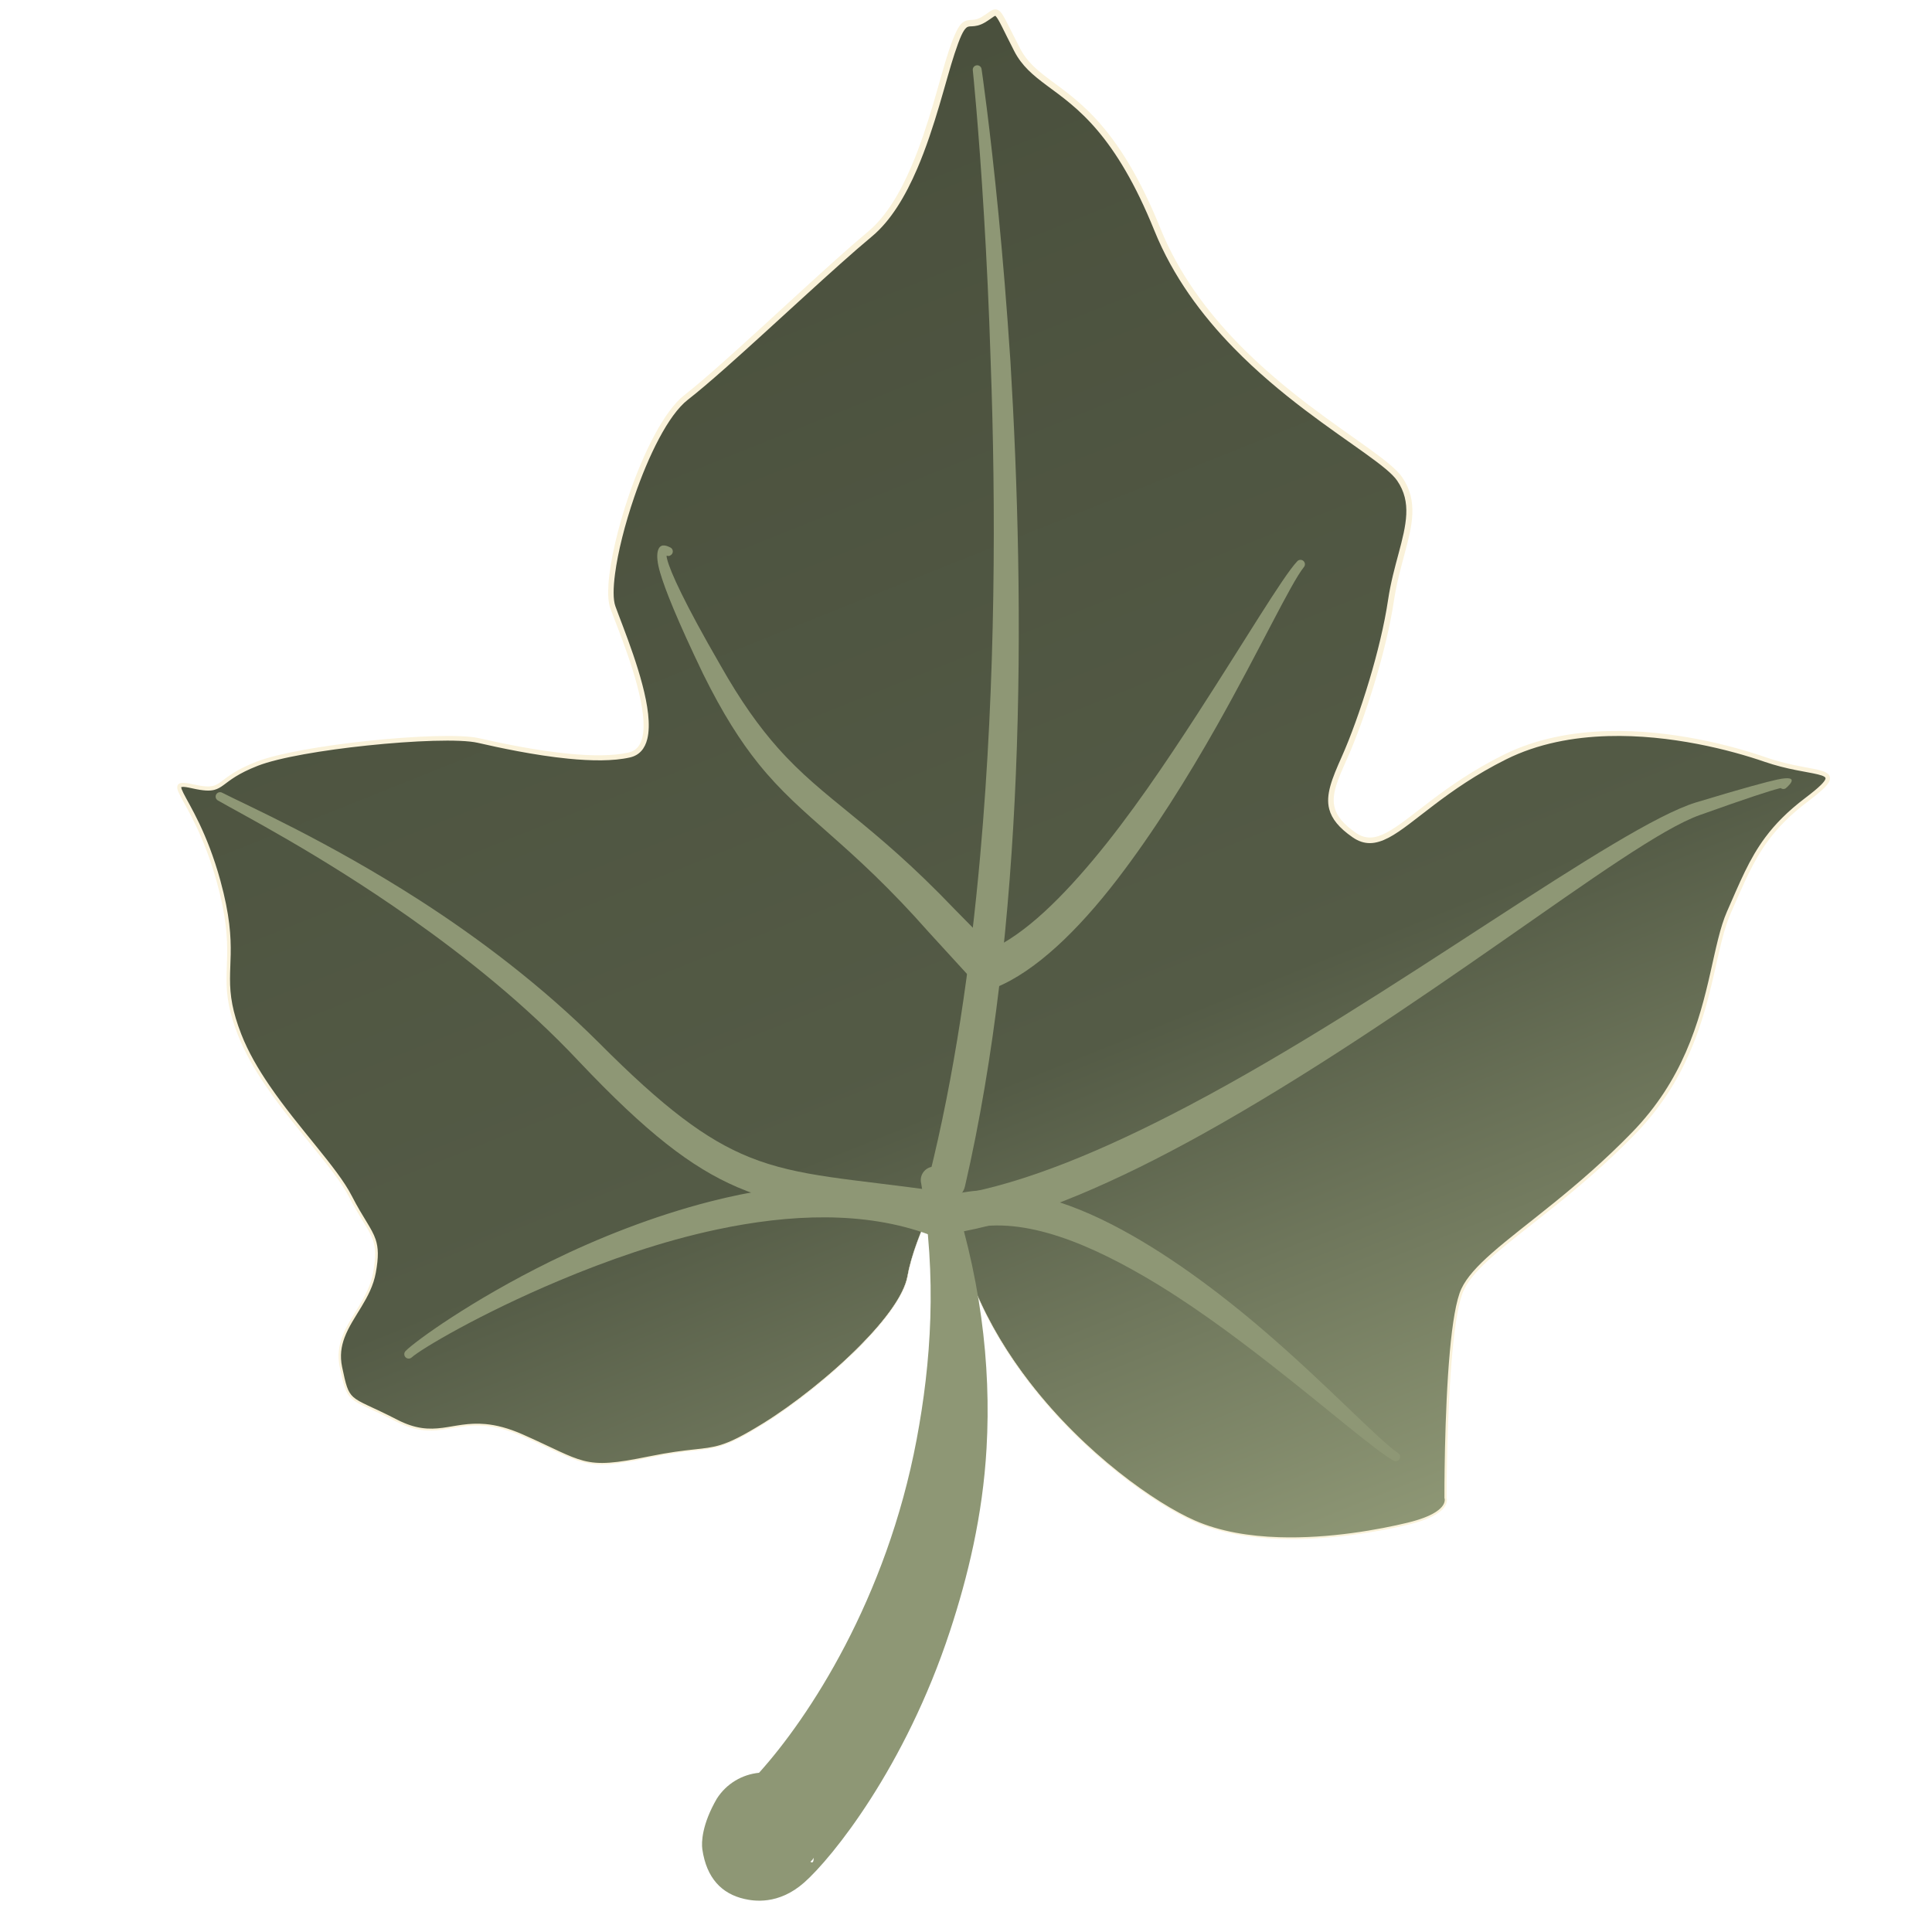
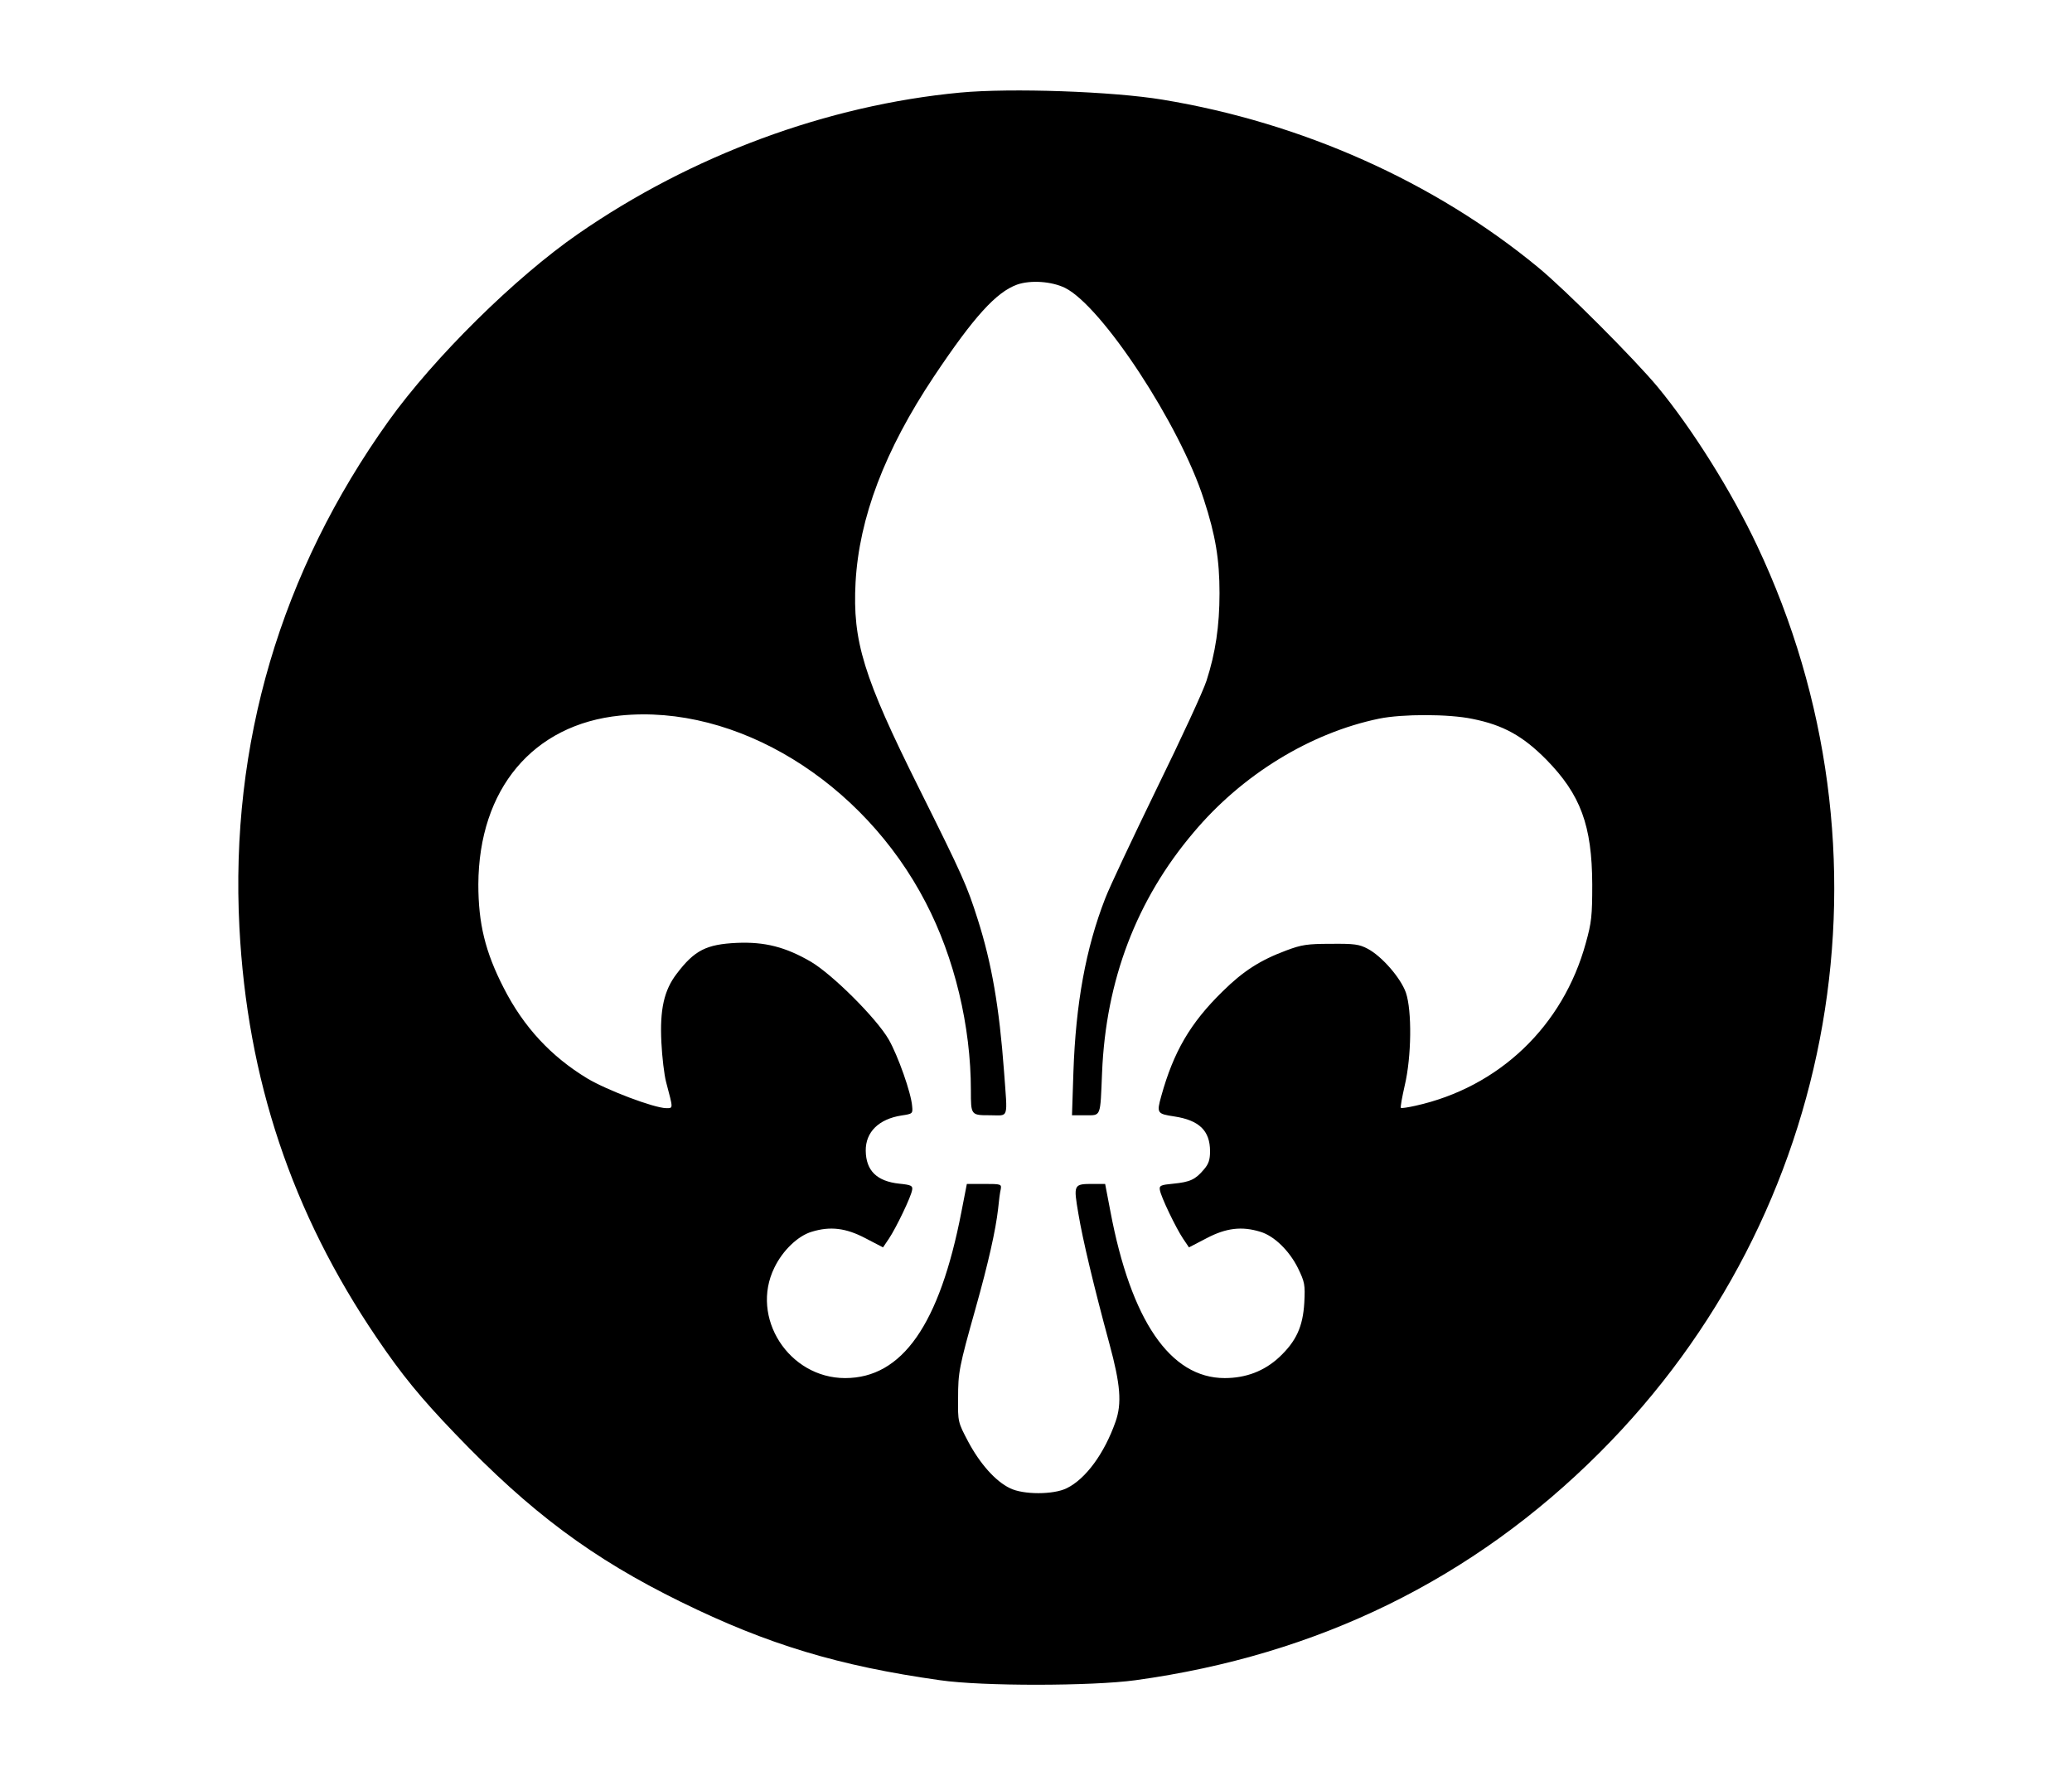
- <svg xmlns="http://www.w3.org/2000/svg" viewBox="0 0 300 300" version="1.1" xml:space="preserve" style="fill-rule:evenodd;clip-rule:evenodd;stroke-linejoin:round;stroke-miterlimit:2;">
-   <g transform="matrix(-1.38083,-3.52582,-3.52582,1.38083,312.359,2489.19)">
-     <g transform="matrix(0.372416,0,0,0.388704,344.793,-274.865)">
-       <path d="M639.065,240.161C620.634,246.2 600.523,234.799 594.634,229.202C588.744,223.606 586.48,213.074 585.799,208.334C585.118,203.595 586.927,203.648 586.927,203.648C586.927,203.648 604.543,197.08 607.632,193.937C610.721,190.794 611.637,181.993 616.752,171.17C621.866,160.348 631.618,157.118 635.59,153.284C639.562,149.449 642.301,147.162 644.014,141.324C645.727,135.486 645.847,139.407 649.793,143.833C653.739,148.259 661.477,158.786 660.505,169.312C659.534,179.839 654.887,184.752 658.558,187.114C662.229,189.475 663.853,188.054 666.864,185.117C669.875,182.18 676.002,177.303 681.128,174.482C686.254,171.662 688.907,167.987 693.25,168.95C697.593,169.914 711.403,182.977 728.57,183.155C745.737,183.332 746.954,189.47 752.643,190.019C758.332,190.569 757.394,190.15 757.052,192.173C756.71,194.196 758.738,193.556 754.947,196.572C751.157,199.588 741.779,205.341 739.625,211.562C737.472,217.782 731.901,230.584 730.257,235.911C728.613,241.238 715.47,251.084 711.687,251.179C707.903,251.274 695.19,250.83 695.876,255.236C696.562,259.642 701.267,266.484 703.425,269.52C705.583,272.555 709.923,287.186 709.923,292.158C709.923,297.129 708.08,296.328 710.184,299.328C712.287,302.329 709.031,299.49 699.434,300.45C689.837,301.41 690.293,304.286 682.828,304.286C675.363,304.286 666.621,300.095 661.81,299.624C656.999,299.153 656.561,298.113 653.053,300.182C649.546,302.25 648.873,306.465 644.669,307.128C640.465,307.791 641.497,307.521 636.975,303.71C632.454,299.899 635.793,297.027 630.406,291.903C625.02,286.78 624.359,287.356 623.096,280.316C621.833,273.276 620.657,274.431 621.929,267.788C623.202,261.145 627.31,250.258 631.279,247.953C635.248,245.647 640.667,239.636 639.065,240.161Z" style="fill:url(#_leaf-1);" />
-       <path d="M639.065,240.161C631.092,242.787 622.8,242.147 615.478,240.124C605.868,237.468 597.931,232.428 594.58,229.254C592.402,227.19 590.714,224.456 589.418,221.586C587.196,216.666 586.123,211.349 585.687,208.349C585.42,206.504 585.529,205.375 585.761,204.685C586.117,203.623 586.767,203.538 586.905,203.533C587.363,203.36 595.645,200.241 601.697,197.316C604.364,196.026 606.598,194.778 607.521,193.836C608.441,192.898 609.161,191.447 609.861,189.588C611.502,185.235 613.019,178.66 616.58,171.096C618.248,167.553 620.41,164.817 622.706,162.605C627.443,158.041 632.754,155.722 635.43,153.131C637.885,150.756 639.868,148.979 641.422,146.574C642.361,145.123 643.142,143.442 643.78,141.261C644.214,139.773 644.558,138.903 644.878,138.5C645.077,138.251 645.283,138.151 645.483,138.145C645.731,138.138 646.009,138.294 646.303,138.629C647.037,139.466 648.054,141.51 649.988,143.674C652.536,146.525 656.654,151.898 659.026,158.178C660.359,161.707 661.139,165.522 660.791,169.336C660.146,176.407 657.841,180.947 657.507,183.882C657.358,185.195 657.624,186.162 658.728,186.871C660.104,187.754 661.169,188.092 662.139,187.986C663.645,187.82 664.89,186.616 666.64,184.906C668.244,183.339 670.728,181.223 673.476,179.159C675.908,177.331 678.548,175.543 680.966,174.211C684.34,172.352 686.648,170.127 689.066,169.087C690.394,168.516 691.755,168.29 693.325,168.638C694.292,168.851 695.72,169.641 697.538,170.761C701.341,173.105 706.913,176.902 713.636,179.611C718.157,181.432 723.199,182.763 728.574,182.817C734.33,182.876 738.308,183.602 741.265,184.562C744.408,185.582 746.401,186.867 748.147,187.909C749.641,188.802 750.943,189.515 752.679,189.683C755.437,189.95 756.67,190.006 757.168,190.199C757.357,190.272 757.476,190.367 757.554,190.474C757.648,190.602 757.69,190.756 757.677,190.95C757.658,191.216 757.504,191.612 757.399,192.227C757.286,192.896 757.469,193.239 757.566,193.542C757.652,193.813 757.688,194.062 757.572,194.381C757.4,194.849 756.813,195.524 755.172,196.83C752.859,198.669 748.462,201.526 744.902,204.887C742.674,206.991 740.772,209.29 739.948,211.664C738.305,216.399 734.68,224.944 732.313,231.107C731.573,233.036 730.956,234.73 730.563,235.998C729.766,238.573 726.335,242.2 722.53,245.288C719.617,247.651 716.492,249.703 714.197,250.735C713.179,251.193 712.315,251.451 711.694,251.466C709.304,251.523 703.332,251.357 699.466,252.354C698.533,252.594 697.725,252.902 697.131,253.303C696.421,253.781 696.03,254.395 696.154,255.197C696.421,256.927 697.32,259.038 698.435,261.142C700.138,264.357 702.35,267.555 703.643,269.378C704.764,270.959 706.476,275.658 707.861,280.523C709.153,285.062 710.162,289.743 710.159,292.158C710.156,294.477 709.759,295.557 709.539,296.344C709.442,296.691 709.378,296.974 709.416,297.294C709.472,297.763 709.738,298.302 710.371,299.208C710.731,299.722 710.937,300.078 710.997,300.313C711.054,300.536 711.002,300.69 710.889,300.796C710.823,300.859 710.727,300.909 710.595,300.936C710.402,300.976 710.105,300.968 709.701,300.927C708.122,300.767 704.763,300.126 699.456,300.65C691.631,301.423 690.495,303.481 686.288,304.205C685.329,304.37 684.214,304.468 682.828,304.466C680.735,304.463 678.541,304.134 676.362,303.648C670.764,302.401 665.259,300.119 661.794,299.775C659.022,299.5 657.709,299.035 656.417,299.092C655.491,299.132 654.579,299.449 653.129,300.3C650.684,301.737 649.621,304.225 647.769,305.814C646.951,306.516 645.984,307.048 644.69,307.25C642.66,307.567 641.825,307.661 641.022,307.274C640.14,306.847 639.294,305.818 636.899,303.793C633.421,300.854 634.574,298.479 632.872,295.207C632.36,294.223 631.585,293.157 630.339,291.968C627.711,289.462 626.207,288.313 625.211,286.978C624.16,285.57 623.668,283.954 623.023,280.328C622.244,275.95 621.495,274.738 621.346,272.853C621.256,271.702 621.388,270.301 621.875,267.779C622.579,264.135 624.138,259.216 626.058,255.136C627.641,251.771 629.471,248.978 631.269,247.937C633.043,246.91 635.107,245.145 636.706,243.552C638.686,241.579 639.952,239.872 639.066,240.161L639.065,240.161ZM756.972,190.859C756.958,190.851 756.928,190.834 756.904,190.825C756.428,190.64 755.246,190.61 752.608,190.356C750.759,190.178 749.364,189.435 747.772,188.485C746.064,187.465 744.115,186.203 741.038,185.204C738.132,184.261 734.222,183.551 728.566,183.492C723.097,183.434 717.965,182.082 713.366,180.224C706.603,177.493 700.996,173.669 697.172,171.306C695.443,170.238 694.094,169.468 693.174,169.263C691.76,168.949 690.534,169.156 689.338,169.669C686.935,170.698 684.644,172.911 681.291,174.753C678.896,176.069 676.281,177.836 673.871,179.642C671.145,181.685 668.68,183.777 667.088,185.327C665.205,187.161 663.826,188.398 662.209,188.573C661.125,188.69 659.923,188.346 658.388,187.356C657.079,186.513 656.728,185.377 656.908,183.819C657.247,180.887 659.561,176.353 660.22,169.288C660.568,165.552 659.805,161.816 658.507,158.358C656.175,152.141 652.112,146.818 649.599,143.992C647.88,142.059 646.884,140.224 646.168,139.246C645.969,138.974 645.799,138.772 645.635,138.669C645.546,138.613 645.463,138.606 645.379,138.674C645.236,138.79 645.099,139.018 644.943,139.367C644.736,139.831 644.511,140.493 644.248,141.387C643.591,143.615 642.786,145.331 641.823,146.813C640.245,149.242 638.239,151.039 635.75,153.436C633.065,156.021 627.747,158.328 622.995,162.88C620.722,165.058 618.58,167.753 616.924,171.245C613.346,178.788 611.813,185.351 610.162,189.693C609.438,191.597 608.689,193.077 607.743,194.037C606.804,194.99 604.537,196.259 601.826,197.561C595.581,200.559 586.971,203.756 586.971,203.756C586.956,203.761 586.94,203.764 586.924,203.763C586.924,203.763 586.139,203.761 585.86,205.244C585.731,205.927 585.71,206.908 585.911,208.319C586.336,211.309 587.388,216.609 589.586,221.517C590.864,224.371 592.53,227.094 594.687,229.15C598.02,232.327 605.922,237.376 615.499,240.054C622.808,242.097 631.091,242.76 639.065,240.161L639.066,240.161C639.951,239.869 638.691,241.582 636.717,243.562C635.122,245.162 633.061,246.935 631.289,247.968C629.5,249.011 627.687,251.803 626.119,255.162C624.215,259.242 622.675,264.158 621.984,267.798C621.508,270.307 621.379,271.7 621.472,272.844C621.626,274.725 622.379,275.934 623.17,280.304C623.819,283.892 624.305,285.492 625.349,286.882C626.346,288.21 627.848,289.348 630.473,291.838C631.742,293.041 632.531,294.122 633.054,295.12C634.75,298.358 633.597,300.723 637.052,303.626C639.426,305.622 640.26,306.642 641.134,307.061C641.904,307.431 642.704,307.315 644.648,307.006C645.885,306.809 646.809,306.297 647.59,305.623C649.449,304.018 650.519,301.517 652.977,300.063C654.484,299.171 655.438,298.848 656.403,298.803C657.705,298.743 659.031,299.203 661.826,299.473C665.301,299.808 670.828,302.076 676.443,303.313C678.596,303.786 680.761,304.108 682.828,304.105C684.187,304.104 685.28,304.007 686.219,303.843C690.435,303.106 691.57,301.044 699.412,300.25C704.912,299.694 708.339,300.381 709.873,300.514C710.044,300.529 710.191,300.537 710.312,300.535C710.4,300.533 710.472,300.526 710.529,300.51C710.548,300.505 710.564,300.501 710.574,300.491C710.584,300.481 710.571,300.466 710.568,300.447C710.533,300.244 710.334,299.93 709.996,299.449C709.299,298.457 709.024,297.858 708.962,297.345C708.916,296.97 708.981,296.637 709.094,296.23C709.306,295.464 709.69,294.414 709.687,292.158C709.684,289.768 708.668,285.139 707.379,280.65C706.002,275.854 704.317,271.219 703.208,269.661C701.902,267.829 699.669,264.614 697.947,261.38C696.797,259.221 695.876,257.053 695.598,255.276C695.438,254.259 695.905,253.467 696.803,252.858C697.443,252.425 698.31,252.085 699.316,251.823C703.223,250.807 709.262,250.955 711.679,250.892C712.455,250.872 713.637,250.413 715.038,249.671C717.139,248.559 719.709,246.806 722.129,244.835C725.821,241.83 729.18,238.327 729.95,235.825C730.344,234.546 730.962,232.838 731.705,230.893C734.059,224.733 737.668,216.191 739.302,211.459C740.154,208.997 742.11,206.601 744.418,204.417C747.991,201.037 752.402,198.162 754.723,196.313C756.191,195.145 756.755,194.577 756.908,194.158C756.994,193.924 756.901,193.76 756.826,193.543C756.711,193.209 756.59,192.797 756.705,192.119C756.786,191.639 756.9,191.294 756.953,191.042C756.967,190.975 756.971,190.886 756.972,190.859Z" style="fill:rgb(250,242,218);" />
-     </g>
-     <g transform="matrix(0.372416,0,0,0.388704,344.793,-274.865)">
-       <g transform="matrix(1,0,0,1,4.64139,-1.28194)">
-         <path d="M581.67,282.94C582.173,284.647 581.88,286.551 580.703,288.093C578.679,290.524 576.877,291.282 576.095,291.456C572.968,292.151 570.753,291.259 569.316,289.224C568.762,288.439 567.297,286.156 568.605,282.726C570.012,279.035 576.345,268.391 588.522,258.741C593.377,254.894 599.065,251.069 605.811,248.105C614.19,244.422 623.973,241.959 635.215,241.507C636.031,241.41 636.775,241.966 636.876,242.748C636.977,243.529 636.397,244.243 635.581,244.339C625.291,246.388 616.801,250.266 609.502,254.644C594.33,263.745 585.313,275.949 581.67,282.94ZM570.763,280.846C570.449,280.963 570.202,281.111 570.445,281.295C570.517,281.349 570.546,281.129 570.616,281.029L570.763,280.846Z" style="fill:rgb(142,151,117);" />
-       </g>
-       <path d="M646.256,143.419C646.094,143.33 645.993,143.155 646.015,142.965C646.015,142.965 646.775,140.571 647.262,143.431C647.437,144.463 647.733,146.881 648.181,152.303C648.515,156.576 646.614,165.845 644.184,177.177C641.788,188.351 638.879,201.547 637.44,213.946C636.318,223.61 636.054,232.772 637.631,240.041C637.848,241.101 637.127,242.13 636.021,242.339C634.915,242.547 633.84,241.856 633.623,240.796C632.148,233.17 632.572,223.605 633.987,213.54C635.74,201.079 638.935,187.833 641.732,176.654C644.5,165.594 646.883,156.589 646.732,152.379C646.563,147 646.408,144.594 646.273,143.568L646.256,143.419Z" style="fill:rgb(142,151,117);" />
-       <path d="M657.318,228.214C657.378,223.669 659.85,217.95 663.539,212.087C666.897,206.75 671.174,201.23 675.291,196.388C681.314,189.306 686.91,183.669 688.048,181.758C688.172,181.529 688.466,181.441 688.704,181.559C688.943,181.678 689.035,181.96 688.911,182.189C687.922,184.193 682.887,190.366 677.281,197.847C673.555,202.82 669.555,208.355 666.498,213.714C663.454,219.051 661.29,224.151 661.402,228.187C661.41,229.267 660.502,230.15 659.374,230.158C658.247,230.165 657.326,229.294 657.318,228.214Z" style="fill:rgb(142,151,117);" />
-       <path d="M714.801,243.929C714.753,243.838 714.726,243.745 714.726,243.745C714.697,243.841 714.623,243.554 714.762,243.334C714.901,243.114 715.201,243.043 715.431,243.176C715.431,243.176 716.032,243.601 716.028,244.036C716.025,244.357 715.601,245.011 713.349,245.202C711.376,245.37 707.749,245.346 701.192,244.874C696.373,244.475 692.825,243.804 689.798,242.895C682.374,240.665 678.184,237.012 665.626,232.624L658.718,230.074C657.654,229.717 657.093,228.599 657.466,227.58C657.839,226.561 659.005,226.023 660.069,226.381L667.001,229.223C679.346,234.079 683.39,237.837 690.684,240.398C693.526,241.395 696.864,242.224 701.434,242.846C705.395,243.424 708.264,243.749 710.342,243.913C712.422,244.079 713.68,244.087 714.427,243.997C714.567,243.98 714.696,243.955 714.801,243.929Z" style="fill:rgb(142,151,117);" />
-       <g transform="matrix(1.01577,0,0,1.07958,-9.3567,-16.4698)">
-         <path d="M633.151,238.565C632.791,233.058 627.66,227.984 621.389,223.48C617.019,220.34 612.05,217.527 607.496,215.094C600.623,211.422 594.682,208.64 592.857,207.303C592.645,207.16 592.602,206.889 592.761,206.698C592.919,206.507 593.22,206.468 593.432,206.611C595.578,207.95 603.034,210.596 611.12,214.471C616.918,217.248 622.998,220.673 627.808,224.501C632.996,228.63 636.617,233.324 637.16,238.28C637.247,239.277 636.419,240.151 635.313,240.23C634.207,240.308 633.238,239.562 633.151,238.565Z" style="fill:rgb(142,151,117);" />
-       </g>
-       <path d="M637.723,241.662C643.028,247.81 645.757,256.03 646.841,264.439C647.64,270.638 647.602,276.921 647.118,282.462C646.307,291.732 644.347,298.891 643.751,300.146C643.648,300.384 643.363,300.498 643.115,300.4C642.866,300.302 642.748,300.029 642.85,299.791C643.338,298.529 644.571,291.42 644.802,282.342C644.94,276.946 644.738,270.857 643.702,264.874C642.373,257.192 639.713,249.685 634.623,244.211C633.889,243.392 633.988,242.155 634.843,241.452C635.698,240.749 636.989,240.843 637.723,241.662Z" style="fill:rgb(142,151,117);" />
-       <path d="M638.688,241.571C643.523,249.753 645.729,254.763 649.806,258.909C653.352,262.515 658.32,265.443 667.66,269.332C675.672,272.702 683.072,277.053 689.307,281.366C699.186,288.199 706.157,294.837 708.356,296.692C708.562,296.857 708.589,297.151 708.417,297.349C708.244,297.546 707.937,297.572 707.731,297.407C705.455,295.671 698.152,289.488 688.06,283.094C681.785,279.119 674.442,275.037 666.496,271.989C656.445,268.092 651.119,265.027 647.245,261.279C642.891,257.065 640.404,251.939 635.157,243.54C634.59,242.607 634.921,241.408 635.895,240.865C636.869,240.321 638.12,240.638 638.688,241.571Z" style="fill:rgb(142,151,117);" />
-       <path d="M638.16,238.875C650.201,230.973 664.247,223.98 678.308,218.045C693.331,211.704 708.359,206.566 720.884,202.677C726.668,200.916 731.914,199.418 736.39,198.202C746.018,195.587 752.05,194.255 752.05,194.255C752.311,194.192 752.576,194.343 752.642,194.593C752.708,194.843 752.55,195.097 752.289,195.16C752.289,195.16 746.344,196.731 736.857,199.678C732.448,201.047 727.275,202.707 721.58,204.655C706.958,209.558 688.913,216.319 671.51,224.628C660.574,229.85 649.889,235.676 640.499,242.083C639.575,242.702 638.301,242.485 637.656,241.6C637.01,240.714 637.236,239.493 638.16,238.875Z" style="fill:rgb(142,151,117);" />
-     </g>
+ <svg xmlns="http://www.w3.org/2000/svg" version="1.0" width="875pt" height="750pt" viewBox="0 0 875 750" preserveAspectRatio="xMidYMid meet">
+   <g transform="translate(0,750) scale(0.1,-0.1)" fill="#000000" stroke="none">
+     <path d="M4055 7109 c-562 -53 -1135 -265 -1614 -597 -266 -184 -608 -522 -800 -790 -456 -638 -670 -1363 -630 -2138 33 -641 221 -1205 580 -1734 105 -155 185 -253 331 -405 318 -332 580 -527 953 -710 366 -180 668 -271 1095 -331 178 -26 642 -25 825 0 771 106 1426 427 1960 961 1012 1011 1277 2536 665 3831 -108 229 -273 492 -419 669 -98 118 -391 412 -507 507 -437 360 -996 610 -1584 707 -211 35 -640 50 -855 30z m443 -825 c156 -78 485 -578 586 -894 49 -150 66 -253 66 -395 0 -138 -17 -253 -55 -370 -14 -44 -109 -249 -210 -455 -100 -206 -199 -415 -218 -465 -82 -211 -124 -443 -134 -732 l-6 -183 56 0 c68 0 63 -11 71 180 16 390 145 730 387 1015 205 244 493 420 783 480 98 20 294 20 394 -1 130 -26 213 -72 312 -172 145 -148 193 -278 194 -527 0 -133 -3 -161 -27 -247 -96 -352 -367 -610 -720 -688 -31 -7 -59 -11 -61 -9 -3 3 5 45 16 94 29 122 31 317 5 393 -22 62 -101 153 -161 185 -36 19 -56 22 -156 21 -100 0 -124 -4 -188 -28 -110 -41 -182 -87 -269 -173 -137 -134 -207 -255 -259 -442 -20 -72 -18 -75 55 -86 105 -16 151 -60 151 -147 0 -36 -6 -54 -26 -77 -36 -43 -59 -53 -129 -60 -53 -5 -60 -8 -57 -26 4 -29 69 -163 98 -206 l25 -37 75 39 c82 43 148 51 226 27 58 -17 122 -79 159 -153 29 -60 31 -70 27 -147 -6 -101 -34 -162 -105 -229 -63 -59 -141 -89 -231 -89 -230 0 -396 243 -483 705 l-22 115 -51 0 c-83 0 -83 -2 -62 -126 18 -108 65 -306 131 -549 47 -173 53 -252 26 -329 -47 -134 -126 -242 -206 -281 -56 -28 -184 -28 -240 0 -61 29 -127 104 -176 196 -44 83 -44 85 -43 184 0 110 4 131 74 380 54 192 85 331 95 420 3 33 8 70 11 82 4 22 2 23 -70 23 l-73 0 -23 -118 c-92 -476 -250 -702 -491 -702 -238 0 -402 256 -299 466 35 73 100 135 158 152 78 24 144 16 226 -27 l75 -39 25 37 c29 43 94 177 98 206 3 17 -4 21 -54 26 -95 10 -141 55 -142 139 -1 79 55 134 151 149 47 7 48 8 45 39 -4 56 -60 214 -99 282 -52 90 -237 274 -328 328 -108 63 -196 85 -313 80 -129 -6 -179 -31 -254 -130 -54 -70 -72 -152 -65 -290 3 -62 12 -138 20 -168 30 -114 31 -110 0 -110 -52 1 -250 76 -332 125 -154 93 -270 218 -354 383 -78 152 -107 272 -107 437 2 403 231 676 599 713 490 50 1025 -278 1290 -789 122 -234 191 -523 191 -794 0 -105 0 -105 81 -105 81 0 74 -22 59 185 -20 271 -52 457 -111 642 -45 142 -63 183 -248 554 -235 471 -281 621 -268 869 15 273 123 558 331 870 169 253 263 356 351 388 57 20 146 14 203 -14z" />
  </g>
-   <defs>
-     <linearGradient id="_leaf-1" x1="0" y1="0" x2="1" y2="0" gradientUnits="userSpaceOnUse" gradientTransform="matrix(171.681,0,0,169.028,585.646,222.896)">
-       <stop offset="0" style="stop-color:rgb(142,151,117);stop-opacity:1" />
-       <stop offset="0.36" style="stop-color:rgb(84,91,70);stop-opacity:1" />
-       <stop offset="1" style="stop-color:rgb(74,80,61);stop-opacity:1" />
-     </linearGradient>
-   </defs>
</svg>
